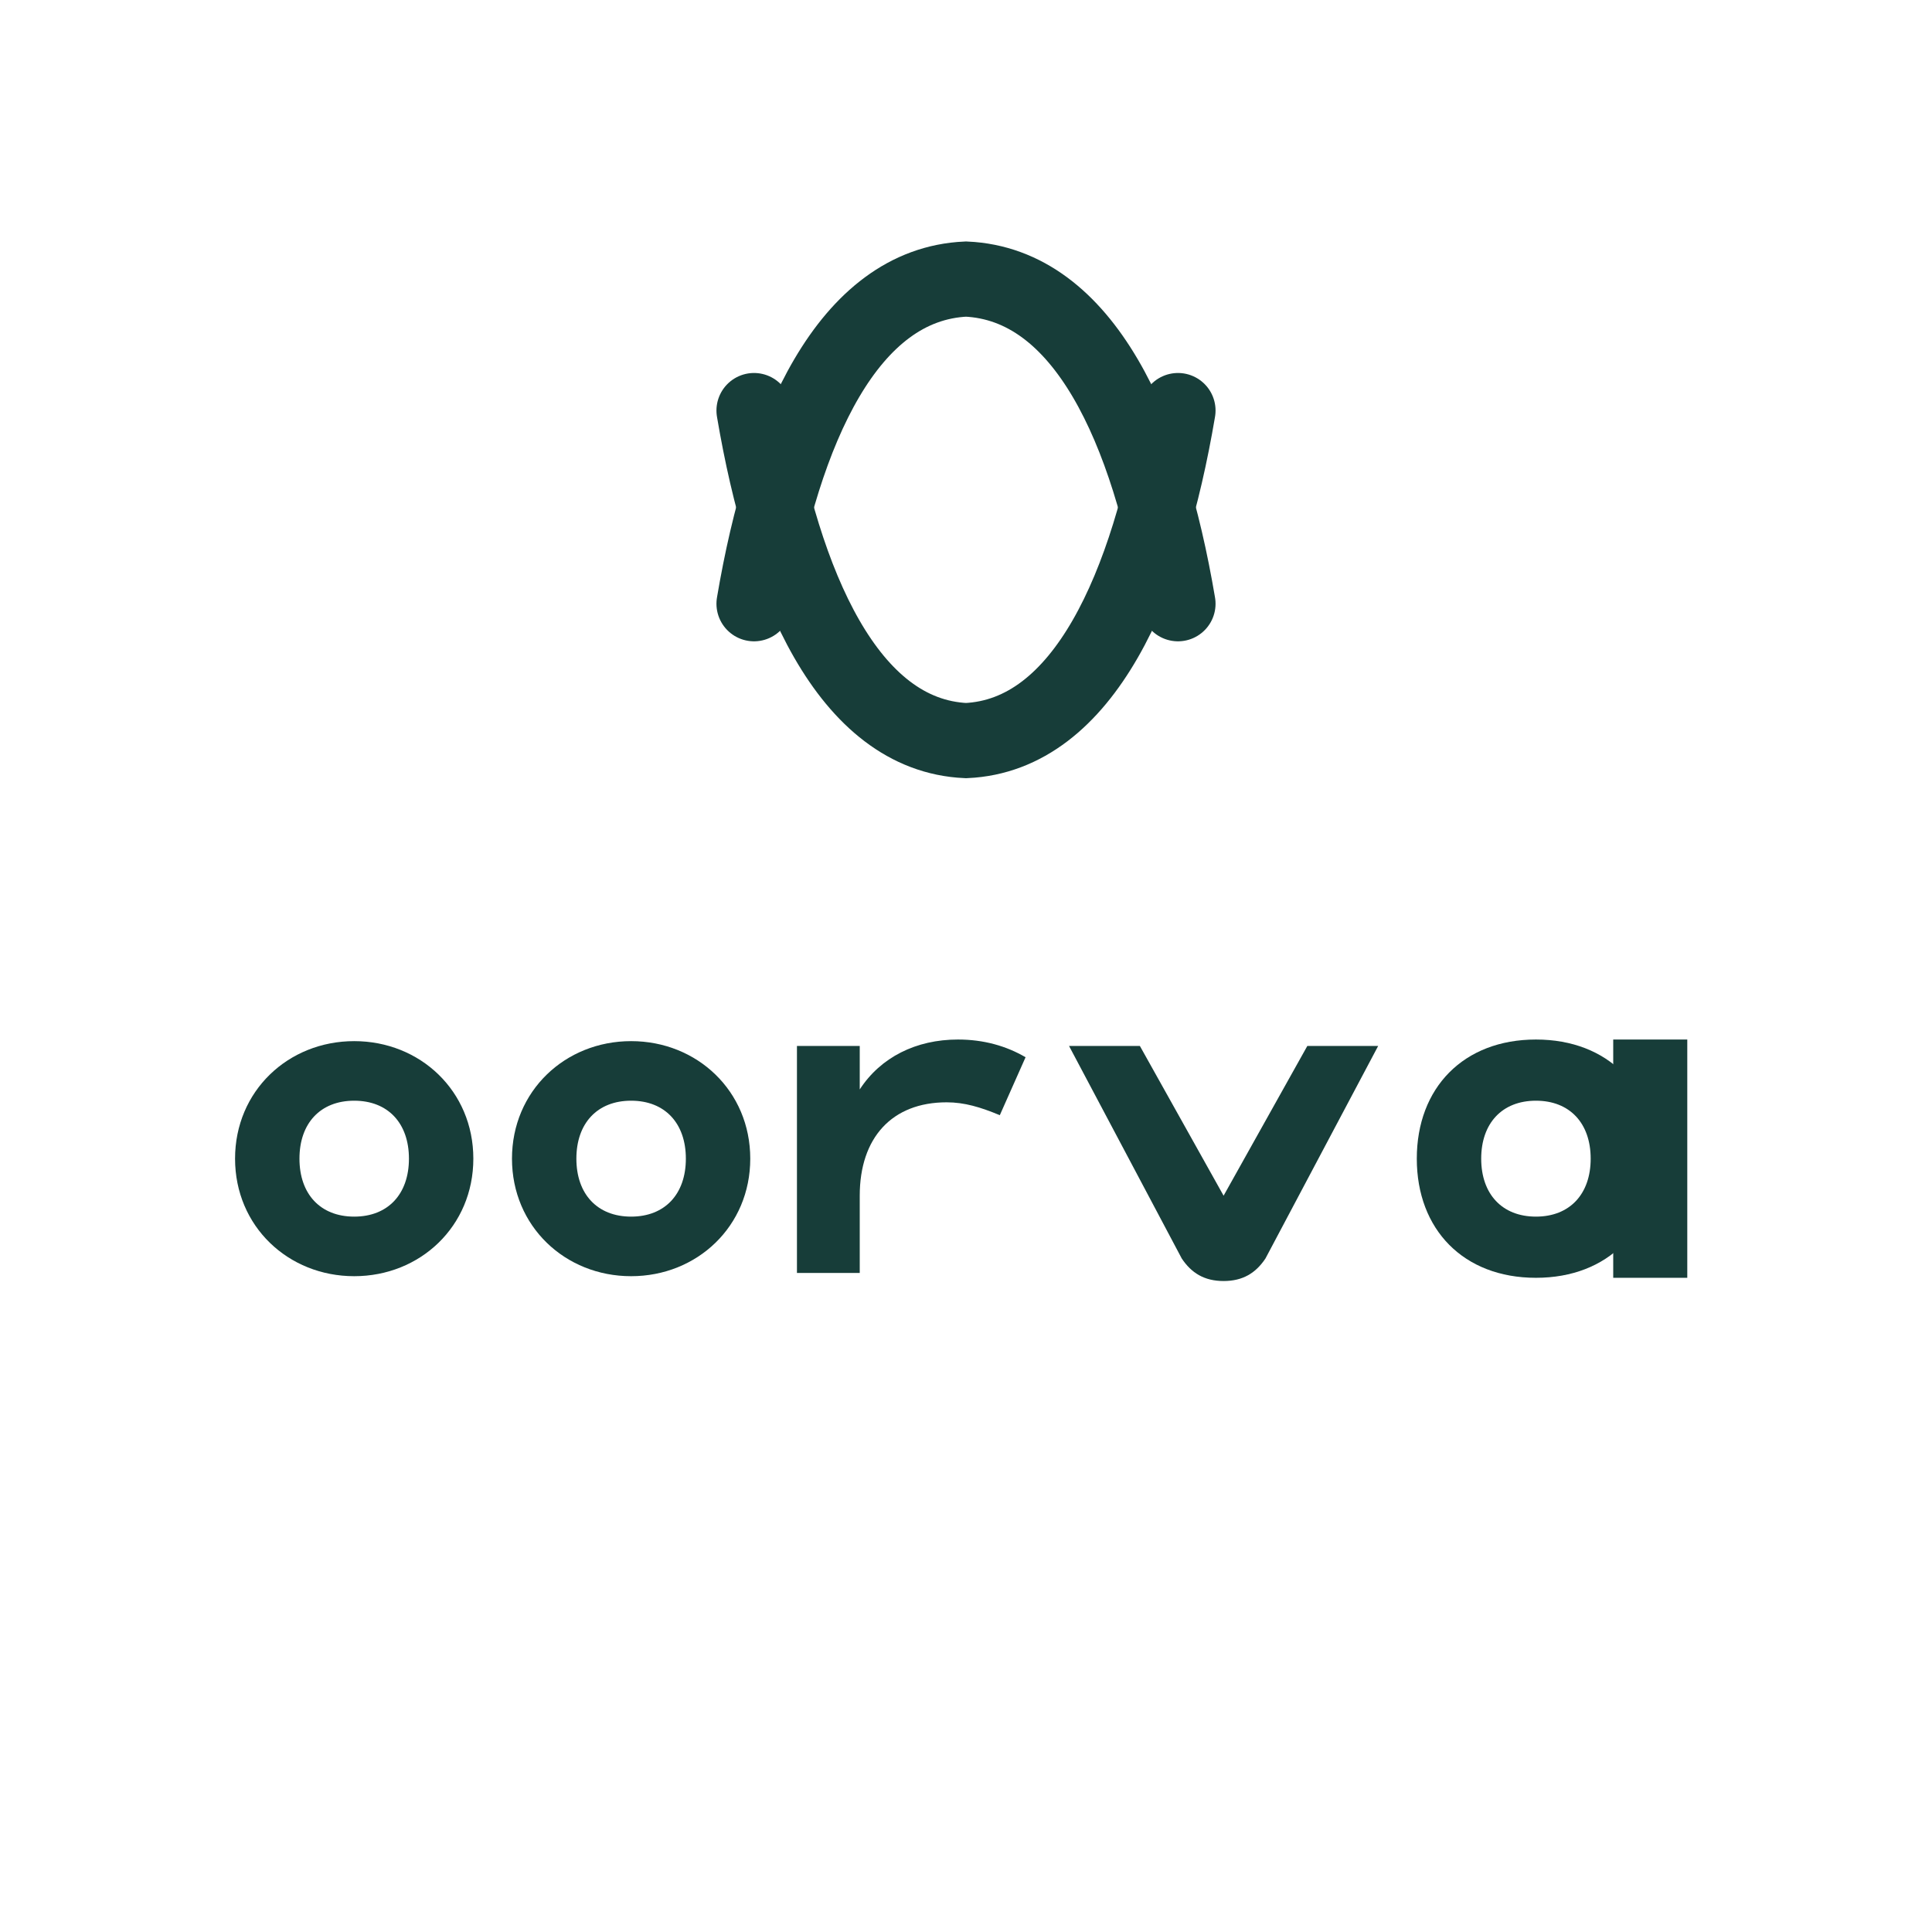
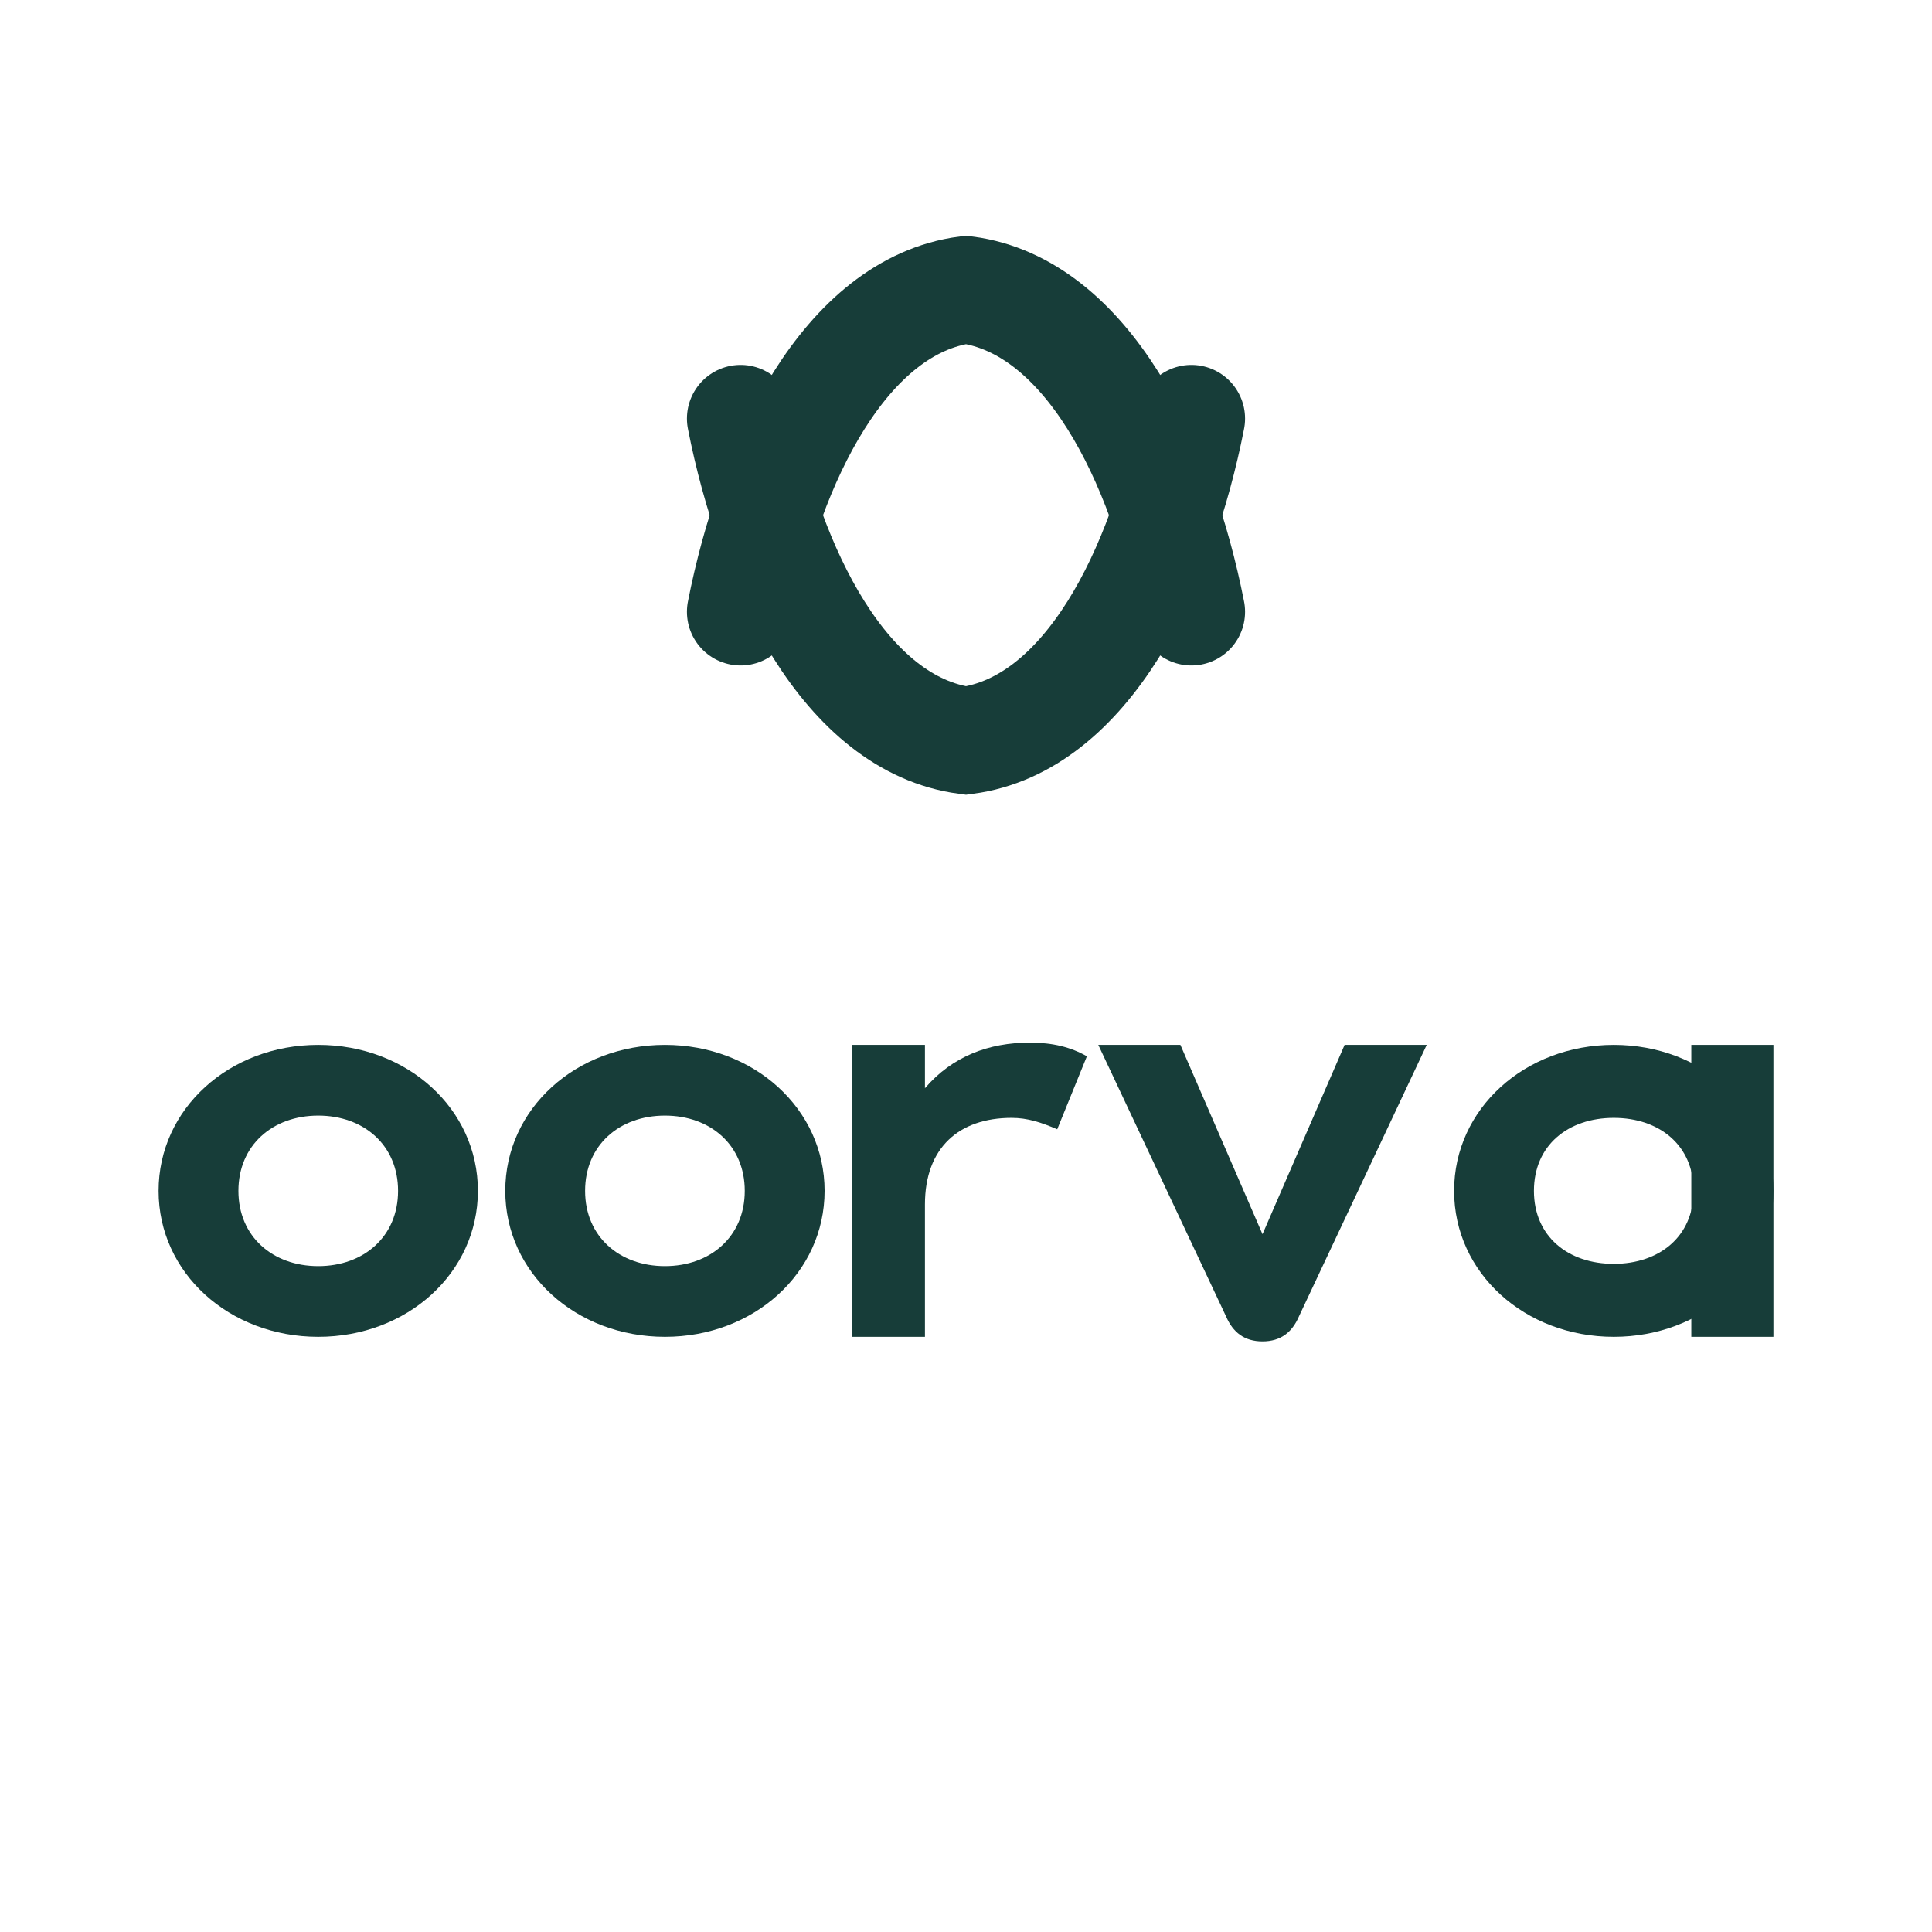
<svg xmlns="http://www.w3.org/2000/svg" width="720" height="720" viewBox="0 0 720 720">
  <g data-role="symbol" transform="translate(232 64)">
-     <path data-arc="upper" d="M 49 161 C 60 96 84 42 128 40 C 172 42 196 96 207 161" fill="none" stroke="#173D39" stroke-width="28" stroke-linecap="round" />
-     <path data-arc="lower" d="M 49 89 C 60 154 84 210 128 212 C 172 210 196 154 207 89" fill="none" stroke="#173D39" stroke-width="28" stroke-linecap="round" />
+     <path data-arc="upper" d="M 44 164 C 55 108 83 50 128 44 C 173 50 201 108 212 164" fill="none" stroke="#173D39" stroke-width="40" stroke-linecap="round" />
+     <path data-arc="lower" d="M 44 92 C 55 148 83 206 128 212 C 173 206 201 148 212 92" fill="none" stroke="#173D39" stroke-width="40" stroke-linecap="round" />
  </g>
-   <g data-role="wordmark" transform="translate(52.8 355) scale(0.6)" fill="#173D39">
-     <path fill-rule="evenodd" d="M 132 55 C 173 55 206 86 206 128 C 206 170 173 201 132 201 C 91 201 58 170 58 128 C 58 86 91 55 132 55 Z M 132 92 C 153 92 166 106 166 128 C 166 150 153 164 132 164 C 111 164 98 150 98 128 C 98 106 111 92 132 92 Z" />
-     <path fill-rule="evenodd" d="M 304 55 C 345 55 378 86 378 128 C 378 170 345 201 304 201 C 263 201 230 170 230 128 C 230 86 263 55 304 55 Z M 304 92 C 325 92 338 106 338 128 C 338 150 325 164 304 164 C 283 164 270 150 270 128 C 270 106 283 92 304 92 Z" />
-     <path d="M 407 58 L 446 58 L 446 85 C 459 65 481 54 507 54 C 523 54 537 58 549 65 L 533 101 C 521 96 511 93 500 93 C 466 93 446 115 446 151 L 446 199 L 407 199 Z" />
-     <path d="M 576 58 L 620 58 L 672 151 L 724 58 L 768 58 L 698 190 C 692 199 684 204 672 204 C 660 204 652 199 646 190 Z" />
-     <path fill-rule="evenodd" d="M 866 54 C 911 54 940 84 940 128 C 940 172 911 202 866 202 C 821 202 792 172 792 128 C 792 84 821 54 866 54 Z M 866 92 C 887 92 900 106 900 128 C 900 150 887 164 866 164 C 845 164 832 150 832 128 C 832 106 845 92 866 92 Z" />
-     <path d="M 914 54 L 960 54 L 960 202 L 914 202 Z" />
+   <g data-role="wordmark" transform="translate(-75.2 335) scale(0.85)" fill="#173D39">
+     <path fill-rule="evenodd" d="M 228 64 C 267 64 298 92 298 128 C 298 164 267 192 228 192 C 189 192 158 164 158 128 C 158 92 189 64 228 64 Z M 228 95 C 248 95 263 108 263 128 C 263 148 248 161 228 161 C 208 161 193 148 193 128 C 193 108 208 95 228 95 Z" />
+     <path fill-rule="evenodd" d="M 380 64 C 419 64 450 92 450 128 C 450 164 419 192 380 192 C 341 192 310 164 310 128 C 310 92 341 64 380 64 Z M 380 95 C 400 95 415 108 415 128 C 415 148 400 161 380 161 C 360 161 345 148 345 128 C 345 108 360 95 380 95 Z" />
+     <path d="M 462 64 L 494 64 L 494 83 C 506 69 522 63 540 63 C 550 63 558 65 565 69 L 552 101 C 545 98 539 96 532 96 C 509 96 494 109 494 134 L 494 192 L 462 192 Z" />
+     <path d="M 570 64 L 606 64 L 642 147 L 678 64 L 714 64 L 658 183 C 655 190 650 194 642 194 C 634 194 629 190 626 183 Z" />
+     <path fill-rule="evenodd" d="M 796 64 C 835 64 866 92 866 128 C 866 164 835 192 796 192 C 757 192 726 164 726 128 C 726 92 757 64 796 64 Z M 796 96 C 816 96 831 108 831 128 C 831 148 816 160 796 160 C 776 160 761 148 761 128 C 761 108 776 96 796 96 Z" />
+     <path d="M 830 64 L 866 64 L 866 192 L 830 192 Z" />
  </g>
</svg>
